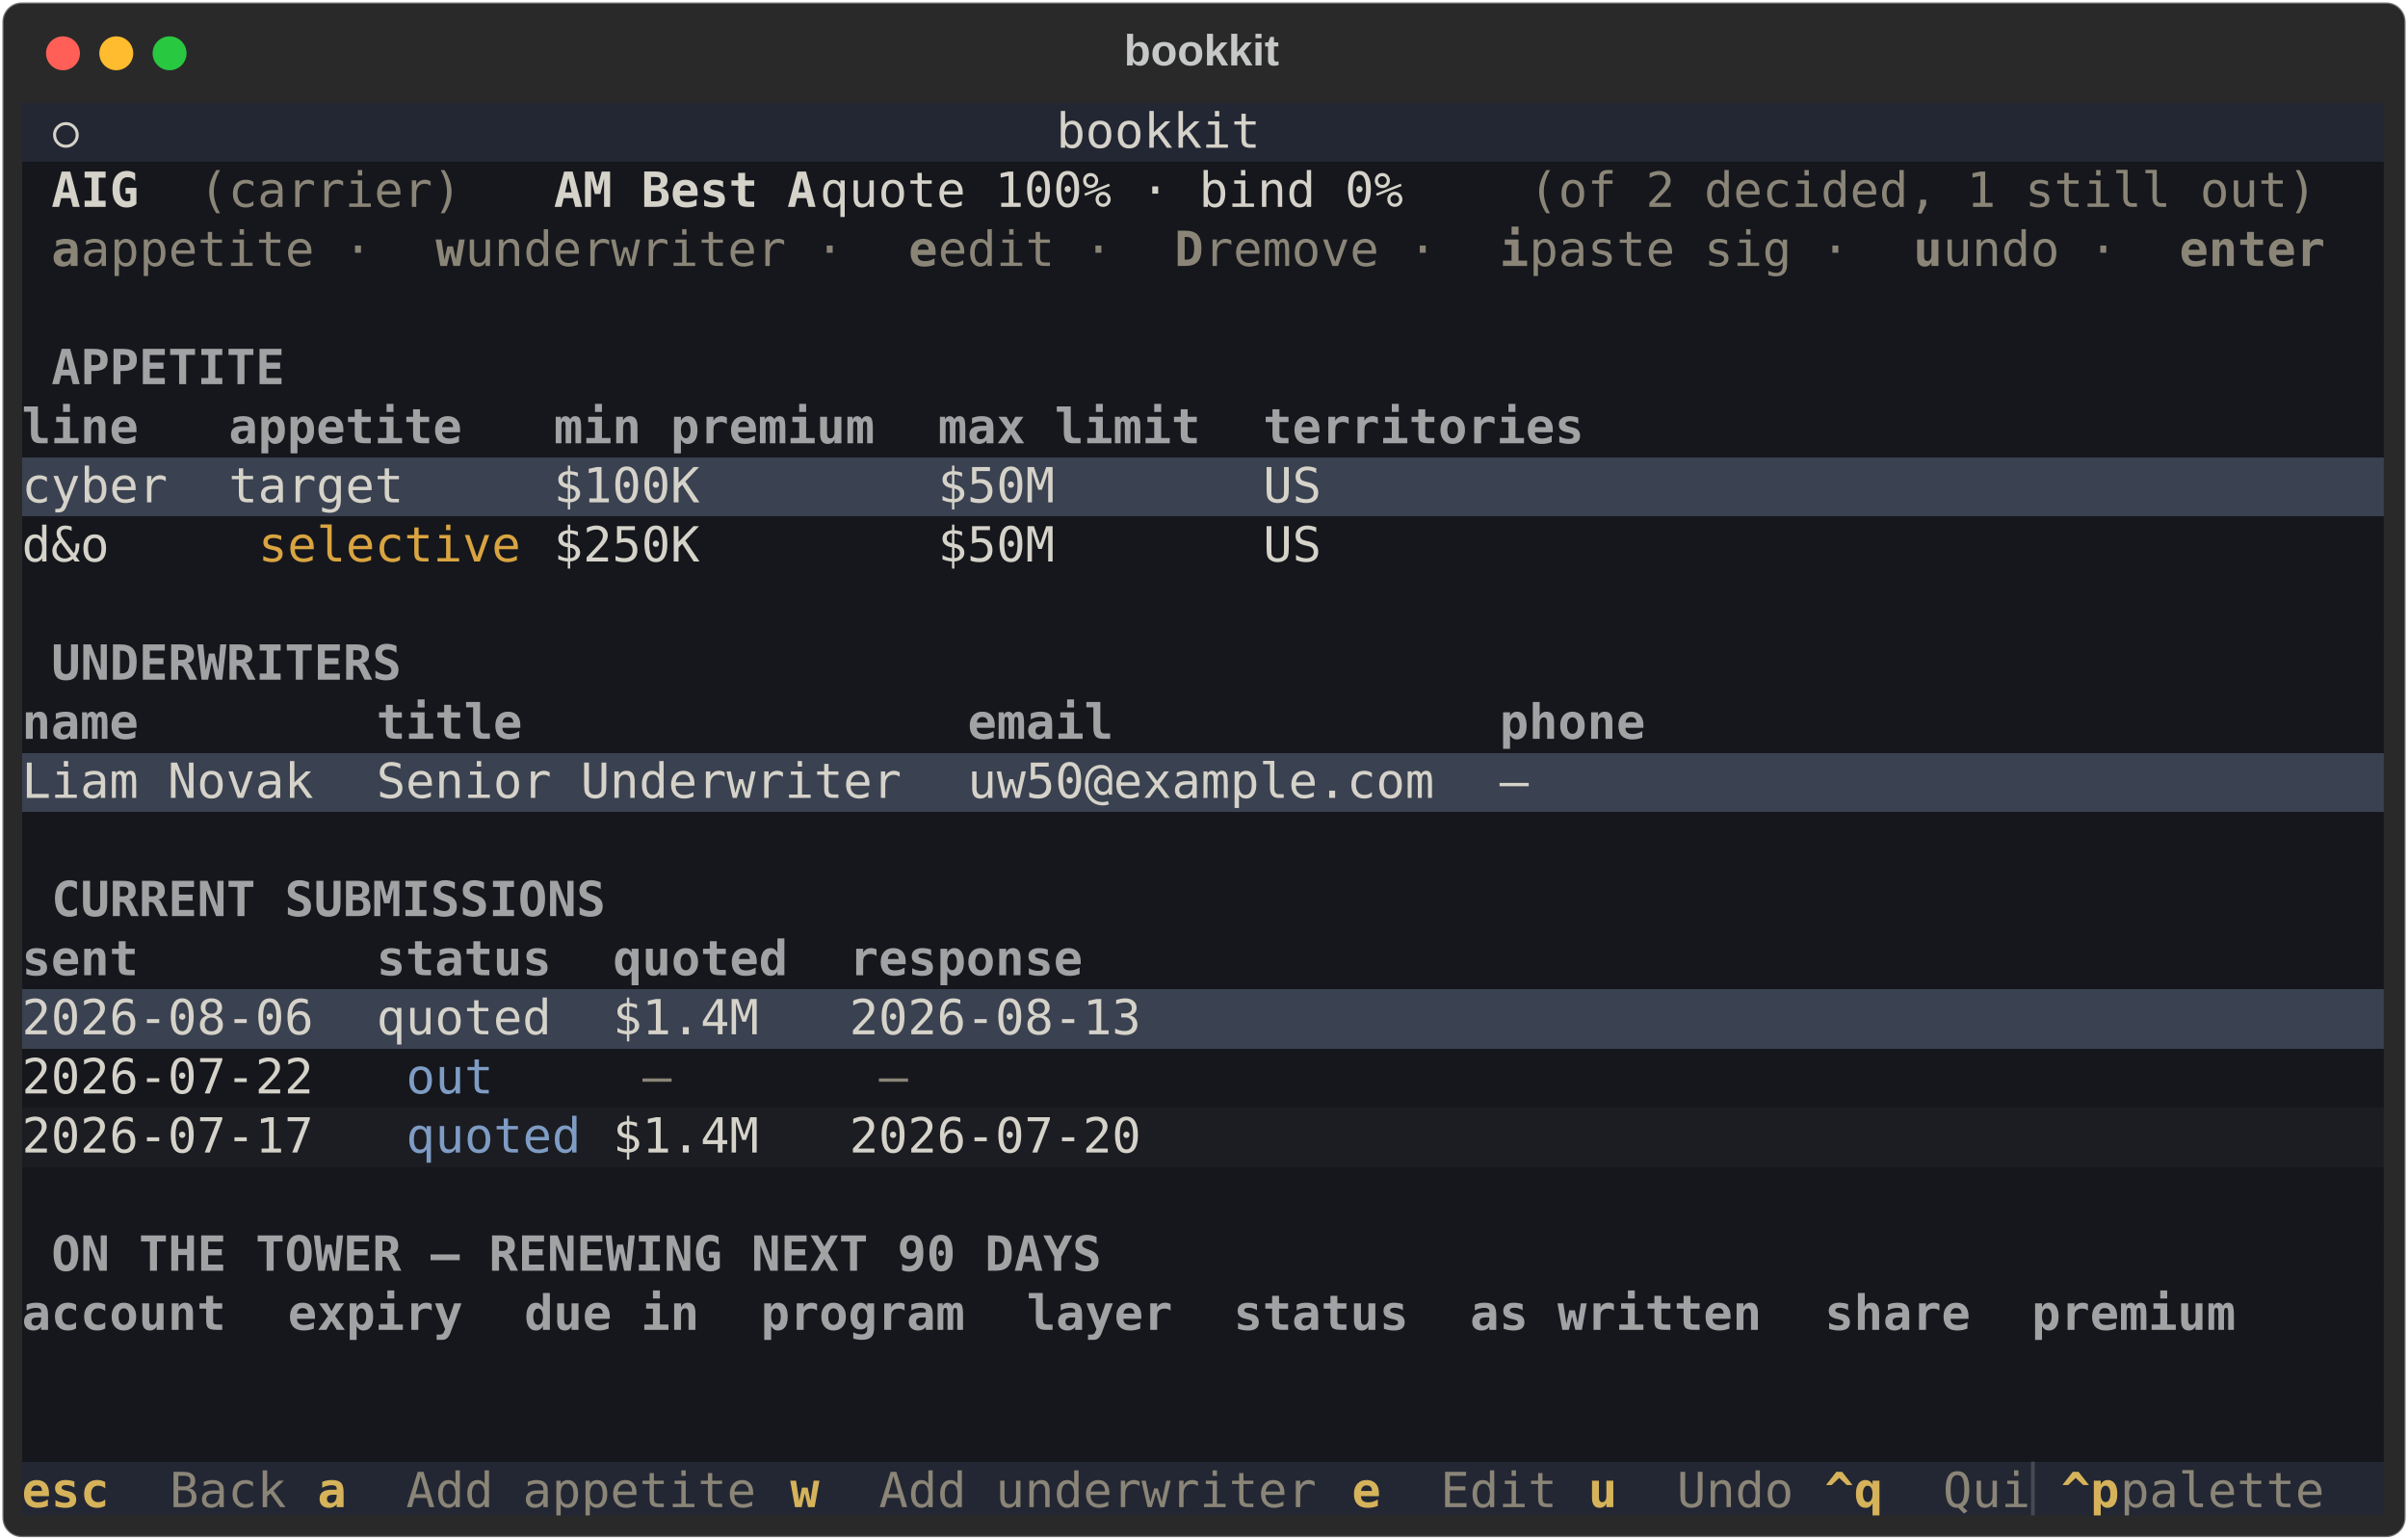
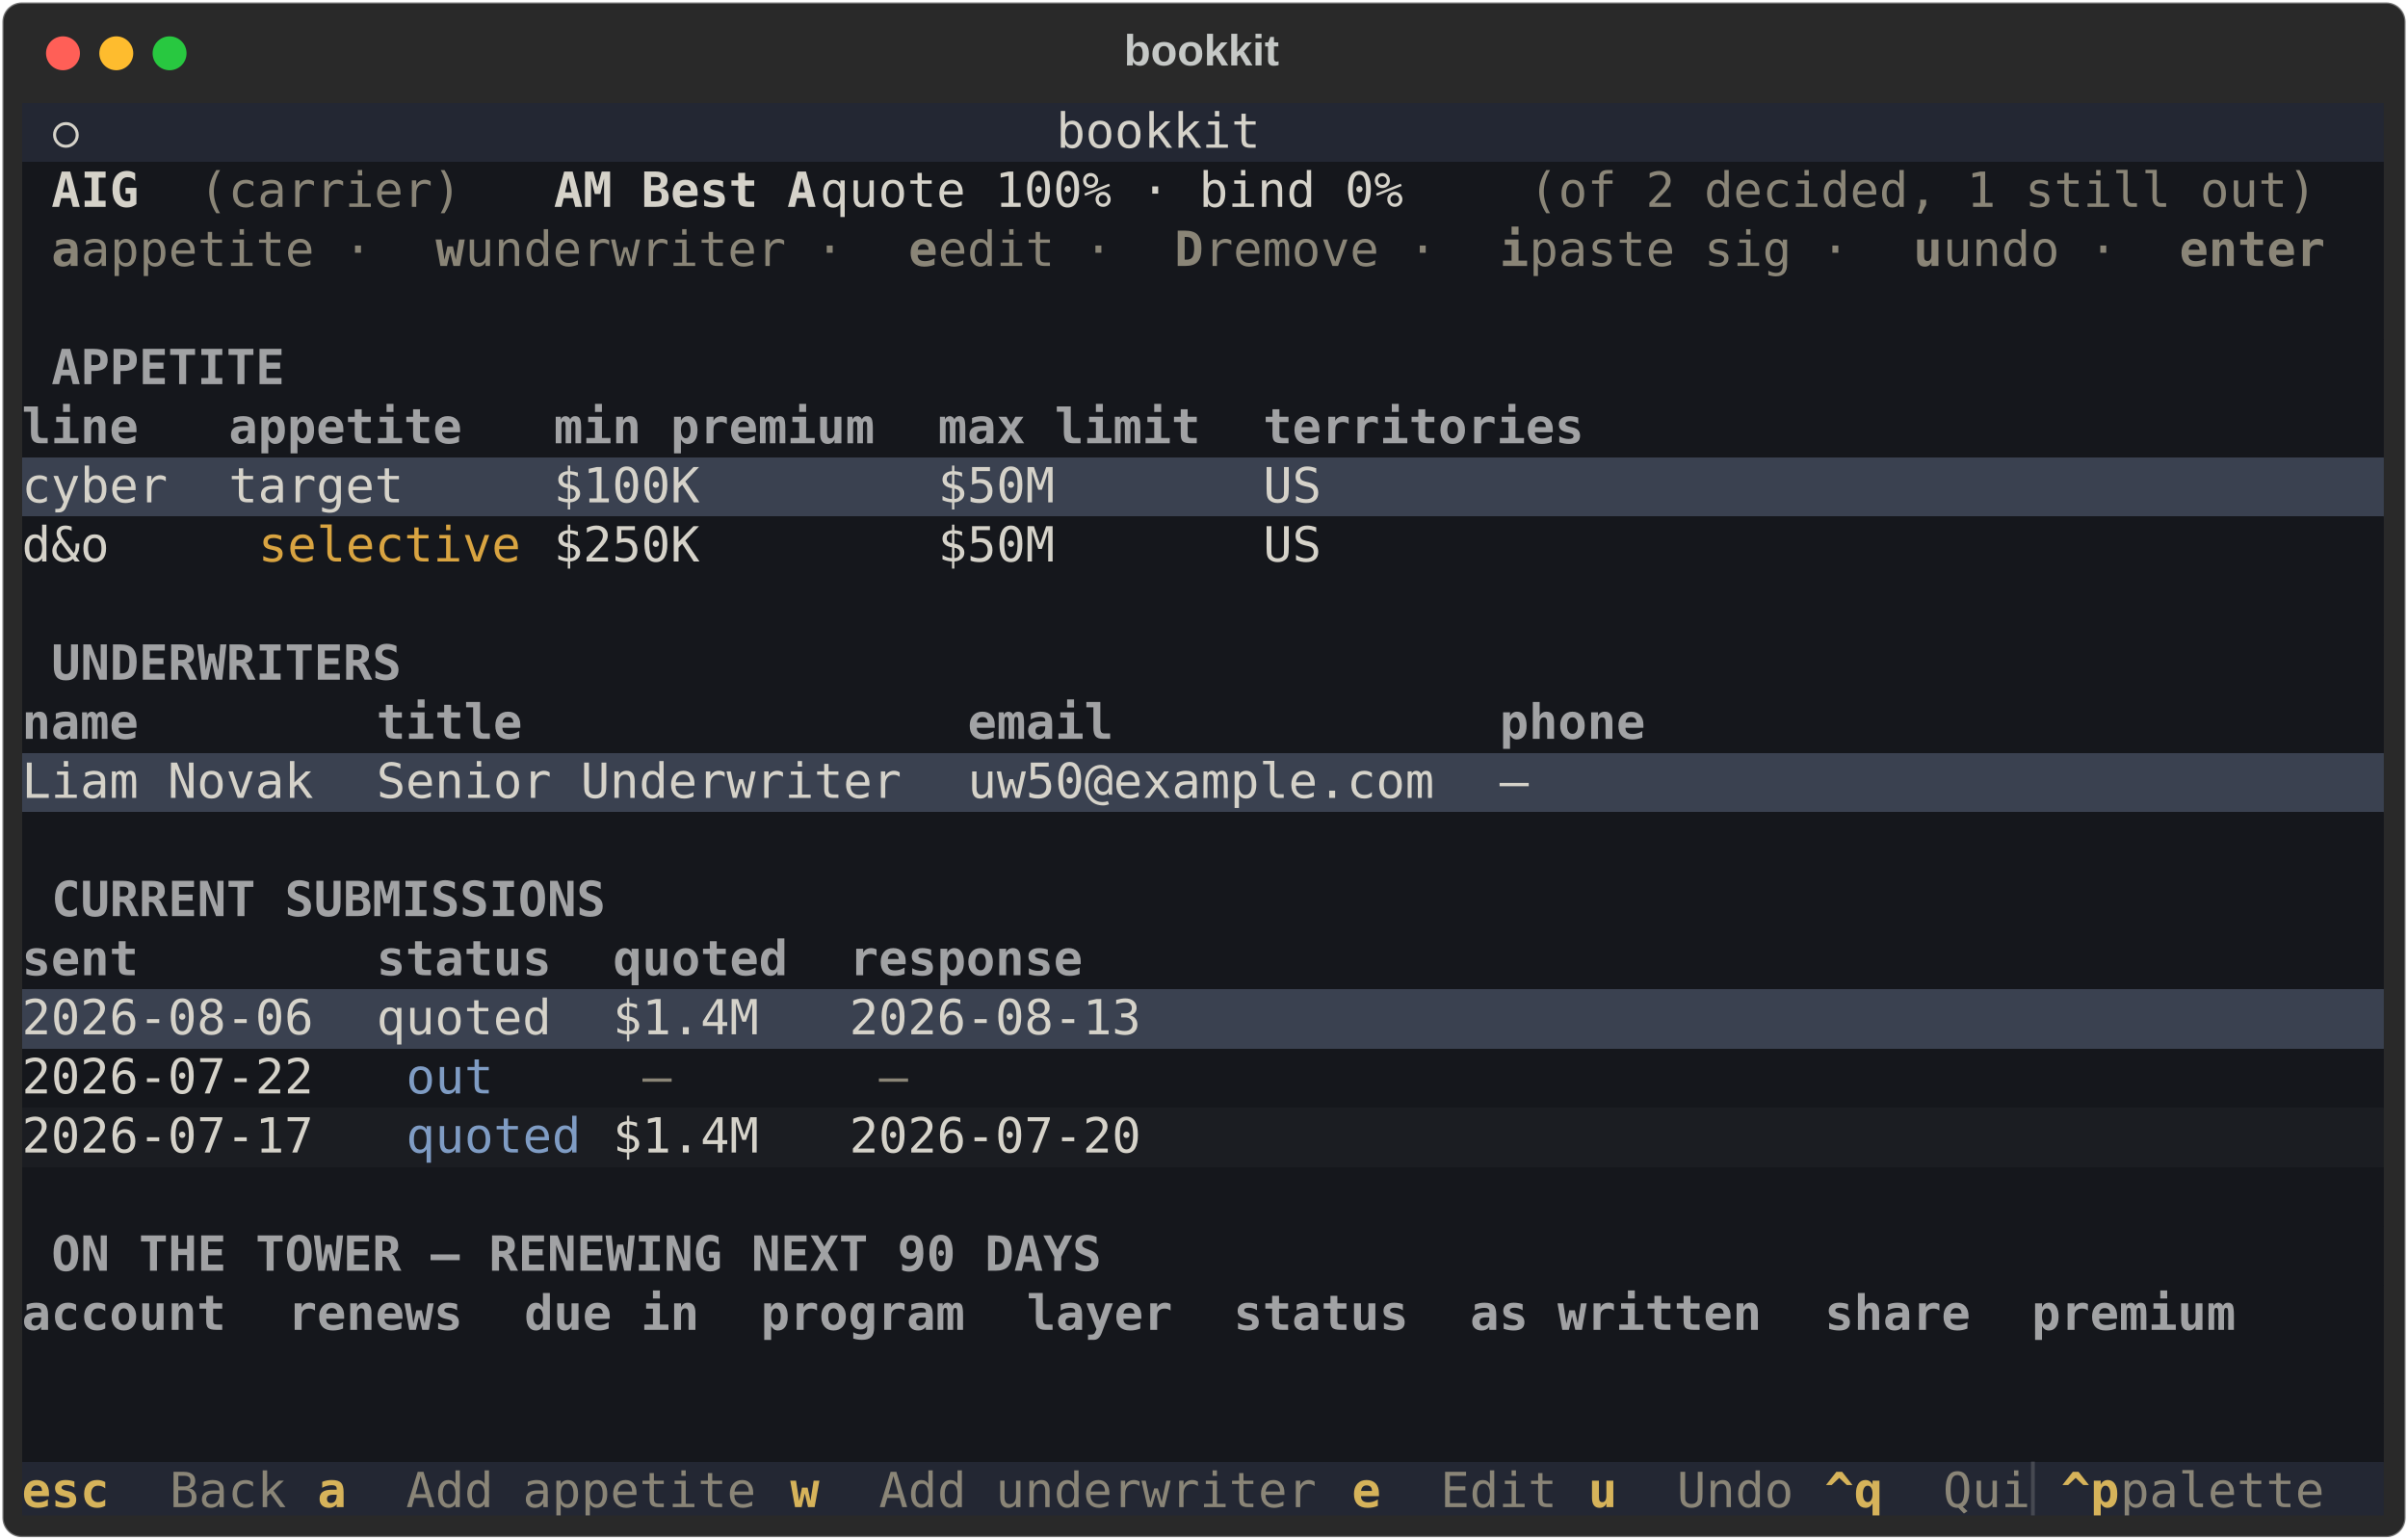
<svg xmlns="http://www.w3.org/2000/svg" class="rich-terminal" viewBox="0 0 994 635.6">
  <style>

    @font-face {
        font-family: "Fira Code";
        src: local("FiraCode-Regular"),
                url("https://cdnjs.cloudflare.com/ajax/libs/firacode/6.2.0/woff2/FiraCode-Regular.woff2") format("woff2"),
                url("https://cdnjs.cloudflare.com/ajax/libs/firacode/6.2.0/woff/FiraCode-Regular.woff") format("woff");
        font-style: normal;
        font-weight: 400;
    }
    @font-face {
        font-family: "Fira Code";
        src: local("FiraCode-Bold"),
                url("https://cdnjs.cloudflare.com/ajax/libs/firacode/6.2.0/woff2/FiraCode-Bold.woff2") format("woff2"),
                url("https://cdnjs.cloudflare.com/ajax/libs/firacode/6.2.0/woff/FiraCode-Bold.woff") format("woff");
        font-style: bold;
        font-weight: 700;
    }

    .terminal-matrix {
        font-family: Fira Code, monospace;
        font-size: 20px;
        line-height: 24.4px;
        font-variant-east-asian: full-width;
    }

    .terminal-title {
        font-size: 18px;
        font-weight: bold;
        font-family: arial;
    }

    .terminal-r1 { fill: #c5c8c6 }
.terminal-r2 { fill: #d5d2c9 }
.terminal-r3 { fill: #d5d2c9;font-weight: bold }
.terminal-r4 { fill: #8a8577 }
.terminal-r5 { fill: #8a8577;font-weight: bold }
.terminal-r6 { fill: #a1a2a4;font-weight: bold }
.terminal-r7 { fill: #d9a441 }
.terminal-r8 { fill: #7f9cc4 }
.terminal-r9 { fill: #d6b35a;font-weight: bold }
.terminal-r10 { fill: #464951 }
    </style>
  <defs>
    <clipPath id="terminal-clip-terminal">
      <rect x="0" y="0" width="975.0" height="584.6" />
    </clipPath>
    <clipPath id="terminal-line-0">
      <rect x="0" y="1.5" width="976" height="24.65" />
    </clipPath>
    <clipPath id="terminal-line-1">
      <rect x="0" y="25.9" width="976" height="24.65" />
    </clipPath>
    <clipPath id="terminal-line-2">
      <rect x="0" y="50.3" width="976" height="24.65" />
    </clipPath>
    <clipPath id="terminal-line-3">
      <rect x="0" y="74.7" width="976" height="24.65" />
    </clipPath>
    <clipPath id="terminal-line-4">
      <rect x="0" y="99.1" width="976" height="24.65" />
    </clipPath>
    <clipPath id="terminal-line-5">
      <rect x="0" y="123.5" width="976" height="24.65" />
    </clipPath>
    <clipPath id="terminal-line-6">
      <rect x="0" y="147.9" width="976" height="24.65" />
    </clipPath>
    <clipPath id="terminal-line-7">
      <rect x="0" y="172.3" width="976" height="24.65" />
    </clipPath>
    <clipPath id="terminal-line-8">
      <rect x="0" y="196.7" width="976" height="24.65" />
    </clipPath>
    <clipPath id="terminal-line-9">
      <rect x="0" y="221.1" width="976" height="24.65" />
    </clipPath>
    <clipPath id="terminal-line-10">
      <rect x="0" y="245.5" width="976" height="24.65" />
    </clipPath>
    <clipPath id="terminal-line-11">
      <rect x="0" y="269.9" width="976" height="24.65" />
    </clipPath>
    <clipPath id="terminal-line-12">
      <rect x="0" y="294.3" width="976" height="24.65" />
    </clipPath>
    <clipPath id="terminal-line-13">
      <rect x="0" y="318.7" width="976" height="24.65" />
    </clipPath>
    <clipPath id="terminal-line-14">
      <rect x="0" y="343.1" width="976" height="24.65" />
    </clipPath>
    <clipPath id="terminal-line-15">
      <rect x="0" y="367.5" width="976" height="24.65" />
    </clipPath>
    <clipPath id="terminal-line-16">
      <rect x="0" y="391.9" width="976" height="24.65" />
    </clipPath>
    <clipPath id="terminal-line-17">
      <rect x="0" y="416.3" width="976" height="24.65" />
    </clipPath>
    <clipPath id="terminal-line-18">
      <rect x="0" y="440.7" width="976" height="24.65" />
    </clipPath>
    <clipPath id="terminal-line-19">
      <rect x="0" y="465.1" width="976" height="24.65" />
    </clipPath>
    <clipPath id="terminal-line-20">
      <rect x="0" y="489.5" width="976" height="24.65" />
    </clipPath>
    <clipPath id="terminal-line-21">
      <rect x="0" y="513.9" width="976" height="24.65" />
    </clipPath>
    <clipPath id="terminal-line-22">
      <rect x="0" y="538.3" width="976" height="24.65" />
    </clipPath>
  </defs>
  <rect fill="#292929" stroke="rgba(255,255,255,0.35)" stroke-width="1" x="1" y="1" width="992" height="633.6" rx="8" />
  <text class="terminal-title" fill="#c5c8c6" text-anchor="middle" x="496" y="27">bookkit</text>
  <g transform="translate(26,22)">
    <circle cx="0" cy="0" r="7" fill="#ff5f57" />
    <circle cx="22" cy="0" r="7" fill="#febc2e" />
    <circle cx="44" cy="0" r="7" fill="#28c840" />
  </g>
  <g transform="translate(9, 41)" clip-path="url(#terminal-clip-terminal)">
    <rect fill="#232733" x="0" y="1.5" width="12.2" height="24.65" shape-rendering="crispEdges" />
    <rect fill="#232733" x="12.2" y="1.5" width="12.2" height="24.65" shape-rendering="crispEdges" />
    <rect fill="#232733" x="24.4" y="1.5" width="61" height="24.65" shape-rendering="crispEdges" />
    <rect fill="#232733" x="85.4" y="1.5" width="12.2" height="24.65" shape-rendering="crispEdges" />
    <rect fill="#232733" x="97.6" y="1.5" width="329.4" height="24.65" shape-rendering="crispEdges" />
    <rect fill="#232733" x="427" y="1.5" width="85.4" height="24.65" shape-rendering="crispEdges" />
    <rect fill="#232733" x="512.4" y="1.5" width="341.6" height="24.65" shape-rendering="crispEdges" />
    <rect fill="#232733" x="854" y="1.5" width="12.2" height="24.65" shape-rendering="crispEdges" />
    <rect fill="#232733" x="866.2" y="1.5" width="0" height="24.65" shape-rendering="crispEdges" />
    <rect fill="#232733" x="866.2" y="1.5" width="109.8" height="24.65" shape-rendering="crispEdges" />
    <rect fill="#15171c" x="0" y="25.9" width="12.2" height="24.65" shape-rendering="crispEdges" />
    <rect fill="#15171c" x="12.2" y="25.9" width="36.6" height="24.65" shape-rendering="crispEdges" />
    <rect fill="#15171c" x="48.8" y="25.9" width="24.4" height="24.65" shape-rendering="crispEdges" />
    <rect fill="#15171c" x="73.2" y="25.9" width="109.8" height="24.65" shape-rendering="crispEdges" />
    <rect fill="#15171c" x="183" y="25.9" width="36.6" height="24.65" shape-rendering="crispEdges" />
    <rect fill="#15171c" x="219.6" y="25.9" width="109.8" height="24.65" shape-rendering="crispEdges" />
    <rect fill="#15171c" x="329.4" y="25.9" width="292.8" height="24.65" shape-rendering="crispEdges" />
    <rect fill="#15171c" x="622.2" y="25.9" width="329.4" height="24.65" shape-rendering="crispEdges" />
    <rect fill="#15171c" x="951.6" y="25.9" width="24.4" height="24.65" shape-rendering="crispEdges" />
    <rect fill="#15171c" x="0" y="50.3" width="12.2" height="24.65" shape-rendering="crispEdges" />
    <rect fill="#15171c" x="12.2" y="50.3" width="12.2" height="24.65" shape-rendering="crispEdges" />
    <rect fill="#15171c" x="24.4" y="50.3" width="146.4" height="24.65" shape-rendering="crispEdges" />
    <rect fill="#15171c" x="170.8" y="50.3" width="12.2" height="24.65" shape-rendering="crispEdges" />
    <rect fill="#15171c" x="183" y="50.3" width="183" height="24.65" shape-rendering="crispEdges" />
    <rect fill="#15171c" x="366" y="50.3" width="12.2" height="24.65" shape-rendering="crispEdges" />
    <rect fill="#15171c" x="378.2" y="50.3" width="97.6" height="24.65" shape-rendering="crispEdges" />
    <rect fill="#15171c" x="475.8" y="50.3" width="12.2" height="24.65" shape-rendering="crispEdges" />
    <rect fill="#15171c" x="488" y="50.3" width="122" height="24.65" shape-rendering="crispEdges" />
    <rect fill="#15171c" x="610" y="50.3" width="12.2" height="24.65" shape-rendering="crispEdges" />
    <rect fill="#15171c" x="622.2" y="50.3" width="158.6" height="24.65" shape-rendering="crispEdges" />
    <rect fill="#15171c" x="780.8" y="50.3" width="12.2" height="24.65" shape-rendering="crispEdges" />
    <rect fill="#15171c" x="793" y="50.3" width="97.6" height="24.65" shape-rendering="crispEdges" />
    <rect fill="#15171c" x="890.6" y="50.3" width="61" height="24.65" shape-rendering="crispEdges" />
    <rect fill="#15171c" x="951.6" y="50.3" width="24.4" height="24.65" shape-rendering="crispEdges" />
    <rect fill="#15171c" x="0" y="74.7" width="976" height="24.65" shape-rendering="crispEdges" />
    <rect fill="#15171c" x="0" y="99.1" width="12.2" height="24.65" shape-rendering="crispEdges" />
    <rect fill="#15171c" x="12.2" y="99.1" width="97.6" height="24.65" shape-rendering="crispEdges" />
    <rect fill="#15171c" x="109.8" y="99.1" width="866.2" height="24.65" shape-rendering="crispEdges" />
    <rect fill="#15171c" x="0" y="123.5" width="85.4" height="24.65" shape-rendering="crispEdges" />
    <rect fill="#15171c" x="85.4" y="123.5" width="134.2" height="24.65" shape-rendering="crispEdges" />
    <rect fill="#15171c" x="219.6" y="123.5" width="158.6" height="24.65" shape-rendering="crispEdges" />
    <rect fill="#15171c" x="378.2" y="123.5" width="134.2" height="24.65" shape-rendering="crispEdges" />
    <rect fill="#15171c" x="512.4" y="123.5" width="158.6" height="24.65" shape-rendering="crispEdges" />
    <rect fill="#15171c" x="671" y="123.5" width="305" height="24.65" shape-rendering="crispEdges" />
    <rect fill="#3a4150" x="0" y="147.9" width="85.4" height="24.65" shape-rendering="crispEdges" />
    <rect fill="#3a4150" x="85.4" y="147.9" width="134.2" height="24.65" shape-rendering="crispEdges" />
    <rect fill="#3a4150" x="219.6" y="147.9" width="158.6" height="24.65" shape-rendering="crispEdges" />
    <rect fill="#3a4150" x="378.2" y="147.9" width="134.2" height="24.65" shape-rendering="crispEdges" />
    <rect fill="#3a4150" x="512.4" y="147.9" width="158.6" height="24.65" shape-rendering="crispEdges" />
    <rect fill="#3a4150" x="671" y="147.9" width="305" height="24.65" shape-rendering="crispEdges" />
    <rect fill="#15171c" x="0" y="172.3" width="85.4" height="24.65" shape-rendering="crispEdges" />
    <rect fill="#15171c" x="85.4" y="172.3" width="12.2" height="24.65" shape-rendering="crispEdges" />
    <rect fill="#15171c" x="97.6" y="172.3" width="109.8" height="24.65" shape-rendering="crispEdges" />
    <rect fill="#15171c" x="207.4" y="172.3" width="12.2" height="24.65" shape-rendering="crispEdges" />
    <rect fill="#15171c" x="219.6" y="172.3" width="158.6" height="24.65" shape-rendering="crispEdges" />
    <rect fill="#15171c" x="378.2" y="172.3" width="134.2" height="24.65" shape-rendering="crispEdges" />
    <rect fill="#15171c" x="512.4" y="172.3" width="158.6" height="24.65" shape-rendering="crispEdges" />
    <rect fill="#15171c" x="671" y="172.3" width="305" height="24.65" shape-rendering="crispEdges" />
    <rect fill="#15171c" x="0" y="196.7" width="976" height="24.65" shape-rendering="crispEdges" />
    <rect fill="#15171c" x="0" y="221.1" width="12.2" height="24.65" shape-rendering="crispEdges" />
    <rect fill="#15171c" x="12.2" y="221.1" width="146.4" height="24.65" shape-rendering="crispEdges" />
    <rect fill="#15171c" x="158.6" y="221.1" width="817.4" height="24.65" shape-rendering="crispEdges" />
    <rect fill="#15171c" x="0" y="245.5" width="146.4" height="24.65" shape-rendering="crispEdges" />
    <rect fill="#15171c" x="146.4" y="245.5" width="244" height="24.65" shape-rendering="crispEdges" />
    <rect fill="#15171c" x="390.4" y="245.5" width="219.6" height="24.65" shape-rendering="crispEdges" />
    <rect fill="#15171c" x="610" y="245.5" width="85.4" height="24.65" shape-rendering="crispEdges" />
    <rect fill="#15171c" x="695.4" y="245.5" width="280.6" height="24.65" shape-rendering="crispEdges" />
    <rect fill="#3a4150" x="0" y="269.9" width="146.4" height="24.65" shape-rendering="crispEdges" />
    <rect fill="#3a4150" x="146.4" y="269.9" width="244" height="24.65" shape-rendering="crispEdges" />
    <rect fill="#3a4150" x="390.4" y="269.9" width="219.6" height="24.65" shape-rendering="crispEdges" />
    <rect fill="#3a4150" x="610" y="269.9" width="85.4" height="24.65" shape-rendering="crispEdges" />
    <rect fill="#3a4150" x="695.4" y="269.9" width="280.6" height="24.65" shape-rendering="crispEdges" />
    <rect fill="#15171c" x="0" y="294.3" width="976" height="24.65" shape-rendering="crispEdges" />
    <rect fill="#15171c" x="0" y="318.7" width="12.2" height="24.65" shape-rendering="crispEdges" />
    <rect fill="#15171c" x="12.2" y="318.7" width="231.8" height="24.65" shape-rendering="crispEdges" />
    <rect fill="#15171c" x="244" y="318.7" width="732" height="24.65" shape-rendering="crispEdges" />
    <rect fill="#15171c" x="0" y="343.1" width="146.4" height="24.65" shape-rendering="crispEdges" />
    <rect fill="#15171c" x="146.4" y="343.1" width="97.6" height="24.65" shape-rendering="crispEdges" />
    <rect fill="#15171c" x="244" y="343.1" width="97.6" height="24.65" shape-rendering="crispEdges" />
    <rect fill="#15171c" x="341.6" y="343.1" width="146.4" height="24.65" shape-rendering="crispEdges" />
    <rect fill="#15171c" x="488" y="343.1" width="488" height="24.65" shape-rendering="crispEdges" />
    <rect fill="#3a4150" x="0" y="367.5" width="146.4" height="24.65" shape-rendering="crispEdges" />
    <rect fill="#3a4150" x="146.4" y="367.5" width="97.6" height="24.65" shape-rendering="crispEdges" />
    <rect fill="#3a4150" x="244" y="367.5" width="97.6" height="24.65" shape-rendering="crispEdges" />
    <rect fill="#3a4150" x="341.6" y="367.5" width="146.4" height="24.65" shape-rendering="crispEdges" />
    <rect fill="#3a4150" x="488" y="367.5" width="488" height="24.65" shape-rendering="crispEdges" />
    <rect fill="#15171c" x="0" y="391.9" width="146.4" height="24.65" shape-rendering="crispEdges" />
    <rect fill="#15171c" x="146.4" y="391.9" width="12.2" height="24.65" shape-rendering="crispEdges" />
    <rect fill="#15171c" x="158.6" y="391.9" width="36.6" height="24.65" shape-rendering="crispEdges" />
    <rect fill="#15171c" x="195.2" y="391.9" width="48.8" height="24.65" shape-rendering="crispEdges" />
    <rect fill="#15171c" x="244" y="391.9" width="12.2" height="24.65" shape-rendering="crispEdges" />
    <rect fill="#15171c" x="256.2" y="391.9" width="73.2" height="24.65" shape-rendering="crispEdges" />
    <rect fill="#15171c" x="329.4" y="391.9" width="12.2" height="24.65" shape-rendering="crispEdges" />
    <rect fill="#15171c" x="341.6" y="391.9" width="12.2" height="24.65" shape-rendering="crispEdges" />
    <rect fill="#15171c" x="353.8" y="391.9" width="12.2" height="24.65" shape-rendering="crispEdges" />
    <rect fill="#15171c" x="366" y="391.9" width="122" height="24.65" shape-rendering="crispEdges" />
    <rect fill="#15171c" x="488" y="391.9" width="488" height="24.65" shape-rendering="crispEdges" />
    <rect fill="#1b1d22" x="0" y="416.3" width="146.4" height="24.65" shape-rendering="crispEdges" />
    <rect fill="#1b1d22" x="146.4" y="416.3" width="12.2" height="24.65" shape-rendering="crispEdges" />
    <rect fill="#1b1d22" x="158.6" y="416.3" width="73.2" height="24.65" shape-rendering="crispEdges" />
    <rect fill="#1b1d22" x="231.8" y="416.3" width="12.2" height="24.65" shape-rendering="crispEdges" />
    <rect fill="#1b1d22" x="244" y="416.3" width="97.6" height="24.65" shape-rendering="crispEdges" />
    <rect fill="#1b1d22" x="341.6" y="416.3" width="146.4" height="24.65" shape-rendering="crispEdges" />
    <rect fill="#1b1d22" x="488" y="416.3" width="488" height="24.65" shape-rendering="crispEdges" />
    <rect fill="#15171c" x="0" y="440.7" width="976" height="24.65" shape-rendering="crispEdges" />
    <rect fill="#15171c" x="0" y="465.1" width="12.2" height="24.65" shape-rendering="crispEdges" />
    <rect fill="#15171c" x="12.2" y="465.1" width="439.2" height="24.65" shape-rendering="crispEdges" />
    <rect fill="#15171c" x="451.4" y="465.1" width="524.6" height="24.65" shape-rendering="crispEdges" />
    <rect fill="#15171c" x="0" y="489.5" width="109.8" height="24.65" shape-rendering="crispEdges" />
    <rect fill="#15171c" x="109.8" y="489.5" width="97.6" height="24.65" shape-rendering="crispEdges" />
    <rect fill="#15171c" x="207.4" y="489.5" width="97.6" height="24.65" shape-rendering="crispEdges" />
    <rect fill="#15171c" x="305" y="489.5" width="109.8" height="24.65" shape-rendering="crispEdges" />
    <rect fill="#15171c" x="414.8" y="489.5" width="85.4" height="24.65" shape-rendering="crispEdges" />
    <rect fill="#15171c" x="500.2" y="489.5" width="97.6" height="24.65" shape-rendering="crispEdges" />
    <rect fill="#15171c" x="597.8" y="489.5" width="146.4" height="24.65" shape-rendering="crispEdges" />
    <rect fill="#15171c" x="744.2" y="489.5" width="85.4" height="24.65" shape-rendering="crispEdges" />
    <rect fill="#15171c" x="829.6" y="489.5" width="109.8" height="24.65" shape-rendering="crispEdges" />
    <rect fill="#15171c" x="939.4" y="489.5" width="36.6" height="24.65" shape-rendering="crispEdges" />
    <rect fill="#15171c" x="0" y="513.9" width="976" height="24.65" shape-rendering="crispEdges" />
    <rect fill="#15171c" x="0" y="538.3" width="976" height="24.65" shape-rendering="crispEdges" />
    <rect fill="#232733" x="0" y="562.7" width="61" height="24.65" shape-rendering="crispEdges" />
    <rect fill="#232733" x="61" y="562.7" width="61" height="24.65" shape-rendering="crispEdges" />
    <rect fill="#232733" x="122" y="562.7" width="36.6" height="24.65" shape-rendering="crispEdges" />
    <rect fill="#232733" x="158.6" y="562.7" width="158.6" height="24.65" shape-rendering="crispEdges" />
    <rect fill="#232733" x="317.2" y="562.7" width="36.6" height="24.65" shape-rendering="crispEdges" />
    <rect fill="#232733" x="353.8" y="562.7" width="195.2" height="24.65" shape-rendering="crispEdges" />
    <rect fill="#232733" x="549" y="562.7" width="36.6" height="24.65" shape-rendering="crispEdges" />
    <rect fill="#232733" x="585.6" y="562.7" width="61" height="24.65" shape-rendering="crispEdges" />
    <rect fill="#232733" x="646.6" y="562.7" width="36.6" height="24.65" shape-rendering="crispEdges" />
    <rect fill="#232733" x="683.2" y="562.7" width="61" height="24.65" shape-rendering="crispEdges" />
    <rect fill="#232733" x="744.2" y="562.7" width="48.8" height="24.65" shape-rendering="crispEdges" />
    <rect fill="#232733" x="793" y="562.7" width="36.6" height="24.65" shape-rendering="crispEdges" />
    <rect fill="#232733" x="829.6" y="562.7" width="12.2" height="24.65" shape-rendering="crispEdges" />
    <rect fill="#232733" x="841.8" y="562.7" width="24.4" height="24.65" shape-rendering="crispEdges" />
    <rect fill="#232733" x="866.2" y="562.7" width="97.6" height="24.65" shape-rendering="crispEdges" />
    <rect fill="#232733" x="963.8" y="562.7" width="12.2" height="24.65" shape-rendering="crispEdges" />
    <g class="terminal-matrix">
      <text class="terminal-r2" x="12.2" y="20" textLength="12.2" clip-path="url(#terminal-line-0)">⭘</text>
      <text class="terminal-r2" x="427" y="20" textLength="85.4" clip-path="url(#terminal-line-0)">bookkit</text>
      <text class="terminal-r1" x="976" y="20" textLength="12.2" clip-path="url(#terminal-line-0)">
</text>
      <text class="terminal-r3" x="12.2" y="44.4" textLength="36.6" clip-path="url(#terminal-line-1)">AIG</text>
      <text class="terminal-r4" x="73.2" y="44.4" textLength="109.8" clip-path="url(#terminal-line-1)">(carrier)</text>
      <text class="terminal-r3" x="219.6" y="44.4" textLength="109.8" clip-path="url(#terminal-line-1)">AM Best A</text>
      <text class="terminal-r2" x="329.4" y="44.4" textLength="292.8" clip-path="url(#terminal-line-1)">   quote 100% · bind 0% </text>
      <text class="terminal-r4" x="622.2" y="44.4" textLength="329.4" clip-path="url(#terminal-line-1)">(of 2 decided, 1 still out)</text>
      <text class="terminal-r1" x="976" y="44.4" textLength="12.2" clip-path="url(#terminal-line-1)">
</text>
      <text class="terminal-r5" x="12.2" y="68.8" textLength="12.2" clip-path="url(#terminal-line-2)">a</text>
      <text class="terminal-r4" x="24.4" y="68.8" textLength="146.4" clip-path="url(#terminal-line-2)"> appetite · </text>
      <text class="terminal-r5" x="170.8" y="68.8" textLength="12.2" clip-path="url(#terminal-line-2)">w</text>
      <text class="terminal-r4" x="183" y="68.8" textLength="183" clip-path="url(#terminal-line-2)"> underwriter · </text>
      <text class="terminal-r5" x="366" y="68.8" textLength="12.2" clip-path="url(#terminal-line-2)">e</text>
      <text class="terminal-r4" x="378.2" y="68.8" textLength="97.6" clip-path="url(#terminal-line-2)"> edit · </text>
      <text class="terminal-r5" x="475.8" y="68.8" textLength="12.2" clip-path="url(#terminal-line-2)">D</text>
      <text class="terminal-r4" x="488" y="68.8" textLength="122" clip-path="url(#terminal-line-2)"> remove · </text>
      <text class="terminal-r5" x="610" y="68.8" textLength="12.2" clip-path="url(#terminal-line-2)">i</text>
      <text class="terminal-r4" x="622.2" y="68.8" textLength="158.6" clip-path="url(#terminal-line-2)"> paste sig · </text>
      <text class="terminal-r5" x="780.8" y="68.8" textLength="12.2" clip-path="url(#terminal-line-2)">u</text>
      <text class="terminal-r4" x="793" y="68.8" textLength="97.6" clip-path="url(#terminal-line-2)"> undo · </text>
      <text class="terminal-r5" x="890.6" y="68.8" textLength="61" clip-path="url(#terminal-line-2)">enter</text>
      <text class="terminal-r1" x="976" y="68.8" textLength="12.2" clip-path="url(#terminal-line-2)">
</text>
      <text class="terminal-r1" x="976" y="93.2" textLength="12.2" clip-path="url(#terminal-line-3)">
</text>
      <text class="terminal-r6" x="12.2" y="117.6" textLength="97.6" clip-path="url(#terminal-line-4)">APPETITE</text>
      <text class="terminal-r1" x="976" y="117.6" textLength="12.2" clip-path="url(#terminal-line-4)">
</text>
      <text class="terminal-r6" x="0" y="142" textLength="85.4" clip-path="url(#terminal-line-5)"> line  </text>
      <text class="terminal-r6" x="85.4" y="142" textLength="134.2" clip-path="url(#terminal-line-5)"> appetite  </text>
      <text class="terminal-r6" x="219.6" y="142" textLength="158.6" clip-path="url(#terminal-line-5)"> min premium </text>
      <text class="terminal-r6" x="378.2" y="142" textLength="134.2" clip-path="url(#terminal-line-5)"> max limit </text>
      <text class="terminal-r6" x="512.4" y="142" textLength="158.6" clip-path="url(#terminal-line-5)"> territories </text>
      <text class="terminal-r1" x="976" y="142" textLength="12.2" clip-path="url(#terminal-line-5)">
</text>
      <text class="terminal-r2" x="0" y="166.4" textLength="85.4" clip-path="url(#terminal-line-6)"> cyber </text>
      <text class="terminal-r2" x="85.4" y="166.4" textLength="134.2" clip-path="url(#terminal-line-6)"> target    </text>
      <text class="terminal-r2" x="219.6" y="166.4" textLength="158.6" clip-path="url(#terminal-line-6)">       $100K </text>
      <text class="terminal-r2" x="378.2" y="166.4" textLength="134.2" clip-path="url(#terminal-line-6)">      $50M </text>
      <text class="terminal-r2" x="512.4" y="166.4" textLength="158.6" clip-path="url(#terminal-line-6)"> US          </text>
      <text class="terminal-r1" x="976" y="166.4" textLength="12.2" clip-path="url(#terminal-line-6)">
</text>
      <text class="terminal-r2" x="0" y="190.8" textLength="85.4" clip-path="url(#terminal-line-7)"> d&amp;o   </text>
      <text class="terminal-r7" x="97.6" y="190.8" textLength="109.8" clip-path="url(#terminal-line-7)">selective</text>
      <text class="terminal-r2" x="219.6" y="190.8" textLength="158.6" clip-path="url(#terminal-line-7)">       $250K </text>
      <text class="terminal-r2" x="378.2" y="190.8" textLength="134.2" clip-path="url(#terminal-line-7)">      $50M </text>
      <text class="terminal-r2" x="512.4" y="190.8" textLength="158.6" clip-path="url(#terminal-line-7)"> US          </text>
      <text class="terminal-r1" x="976" y="190.8" textLength="12.2" clip-path="url(#terminal-line-7)">
</text>
      <text class="terminal-r1" x="976" y="215.2" textLength="12.2" clip-path="url(#terminal-line-8)">
</text>
      <text class="terminal-r6" x="12.2" y="239.6" textLength="146.4" clip-path="url(#terminal-line-9)">UNDERWRITERS</text>
      <text class="terminal-r1" x="976" y="239.6" textLength="12.2" clip-path="url(#terminal-line-9)">
</text>
      <text class="terminal-r6" x="0" y="264" textLength="146.4" clip-path="url(#terminal-line-10)"> name       </text>
      <text class="terminal-r6" x="146.4" y="264" textLength="244" clip-path="url(#terminal-line-10)"> title              </text>
      <text class="terminal-r6" x="390.4" y="264" textLength="219.6" clip-path="url(#terminal-line-10)"> email            </text>
      <text class="terminal-r6" x="610" y="264" textLength="85.4" clip-path="url(#terminal-line-10)"> phone </text>
      <text class="terminal-r1" x="976" y="264" textLength="12.2" clip-path="url(#terminal-line-10)">
</text>
      <text class="terminal-r2" x="0" y="288.4" textLength="146.4" clip-path="url(#terminal-line-11)"> Liam Novak </text>
      <text class="terminal-r2" x="146.4" y="288.4" textLength="244" clip-path="url(#terminal-line-11)"> Senior Underwriter </text>
      <text class="terminal-r2" x="390.4" y="288.4" textLength="219.6" clip-path="url(#terminal-line-11)"> uw50@example.com </text>
      <text class="terminal-r2" x="610" y="288.4" textLength="85.4" clip-path="url(#terminal-line-11)"> —     </text>
      <text class="terminal-r1" x="976" y="288.4" textLength="12.2" clip-path="url(#terminal-line-11)">
</text>
      <text class="terminal-r1" x="976" y="312.8" textLength="12.2" clip-path="url(#terminal-line-12)">
</text>
      <text class="terminal-r6" x="12.2" y="337.2" textLength="231.8" clip-path="url(#terminal-line-13)">CURRENT SUBMISSIONS</text>
      <text class="terminal-r1" x="976" y="337.2" textLength="12.2" clip-path="url(#terminal-line-13)">
</text>
      <text class="terminal-r6" x="0" y="361.6" textLength="146.4" clip-path="url(#terminal-line-14)"> sent       </text>
      <text class="terminal-r6" x="146.4" y="361.6" textLength="97.6" clip-path="url(#terminal-line-14)"> status </text>
      <text class="terminal-r6" x="244" y="361.6" textLength="97.6" clip-path="url(#terminal-line-14)"> quoted </text>
      <text class="terminal-r6" x="341.6" y="361.6" textLength="146.4" clip-path="url(#terminal-line-14)"> response   </text>
      <text class="terminal-r1" x="976" y="361.6" textLength="12.2" clip-path="url(#terminal-line-14)">
</text>
      <text class="terminal-r2" x="0" y="386" textLength="146.4" clip-path="url(#terminal-line-15)"> 2026-08-06 </text>
      <text class="terminal-r2" x="146.4" y="386" textLength="97.6" clip-path="url(#terminal-line-15)"> quoted </text>
      <text class="terminal-r2" x="244" y="386" textLength="97.6" clip-path="url(#terminal-line-15)">  $1.4M </text>
      <text class="terminal-r2" x="341.6" y="386" textLength="146.4" clip-path="url(#terminal-line-15)"> 2026-08-13 </text>
      <text class="terminal-r1" x="976" y="386" textLength="12.2" clip-path="url(#terminal-line-15)">
</text>
      <text class="terminal-r2" x="0" y="410.4" textLength="146.4" clip-path="url(#terminal-line-16)"> 2026-07-22 </text>
      <text class="terminal-r8" x="158.6" y="410.4" textLength="36.6" clip-path="url(#terminal-line-16)">out</text>
      <text class="terminal-r4" x="256.2" y="410.4" textLength="73.2" clip-path="url(#terminal-line-16)">     —</text>
      <text class="terminal-r4" x="353.8" y="410.4" textLength="12.2" clip-path="url(#terminal-line-16)">—</text>
      <text class="terminal-r1" x="976" y="410.4" textLength="12.2" clip-path="url(#terminal-line-16)">
</text>
      <text class="terminal-r2" x="0" y="434.8" textLength="146.4" clip-path="url(#terminal-line-17)"> 2026-07-17 </text>
      <text class="terminal-r8" x="158.6" y="434.8" textLength="73.2" clip-path="url(#terminal-line-17)">quoted</text>
      <text class="terminal-r2" x="244" y="434.8" textLength="97.6" clip-path="url(#terminal-line-17)">  $1.4M </text>
      <text class="terminal-r2" x="341.6" y="434.8" textLength="146.4" clip-path="url(#terminal-line-17)"> 2026-07-20 </text>
      <text class="terminal-r1" x="976" y="434.8" textLength="12.2" clip-path="url(#terminal-line-17)">
</text>
      <text class="terminal-r1" x="976" y="459.2" textLength="12.2" clip-path="url(#terminal-line-18)">
</text>
      <text class="terminal-r6" x="12.2" y="483.6" textLength="439.2" clip-path="url(#terminal-line-19)">ON THE TOWER — RENEWING NEXT 90 DAYS</text>
      <text class="terminal-r1" x="976" y="483.6" textLength="12.2" clip-path="url(#terminal-line-19)">
</text>
      <text class="terminal-r6" x="0" y="508" textLength="109.8" clip-path="url(#terminal-line-20)"> account </text>
-       <text class="terminal-r6" x="109.8" y="508" textLength="97.6" clip-path="url(#terminal-line-20)"> expiry </text>
+       <text class="terminal-r6" x="109.8" y="508" textLength="97.6" clip-path="url(#terminal-line-20)"> renews </text>
      <text class="terminal-r6" x="207.4" y="508" textLength="97.6" clip-path="url(#terminal-line-20)"> due in </text>
      <text class="terminal-r6" x="305" y="508" textLength="109.8" clip-path="url(#terminal-line-20)"> program </text>
      <text class="terminal-r6" x="414.8" y="508" textLength="85.4" clip-path="url(#terminal-line-20)"> layer </text>
      <text class="terminal-r6" x="500.2" y="508" textLength="97.6" clip-path="url(#terminal-line-20)"> status </text>
      <text class="terminal-r6" x="597.8" y="508" textLength="146.4" clip-path="url(#terminal-line-20)"> as written </text>
      <text class="terminal-r6" x="744.2" y="508" textLength="85.4" clip-path="url(#terminal-line-20)"> share </text>
      <text class="terminal-r6" x="829.6" y="508" textLength="109.8" clip-path="url(#terminal-line-20)"> premium </text>
      <text class="terminal-r1" x="976" y="508" textLength="12.2" clip-path="url(#terminal-line-20)">
</text>
      <text class="terminal-r1" x="976" y="532.4" textLength="12.2" clip-path="url(#terminal-line-21)">
</text>
      <text class="terminal-r1" x="976" y="556.8" textLength="12.2" clip-path="url(#terminal-line-22)">
</text>
      <text class="terminal-r9" x="0" y="581.2" textLength="61" clip-path="url(#terminal-line-23)"> esc </text>
      <text class="terminal-r4" x="61" y="581.2" textLength="61" clip-path="url(#terminal-line-23)">Back </text>
      <text class="terminal-r9" x="122" y="581.2" textLength="36.6" clip-path="url(#terminal-line-23)"> a </text>
      <text class="terminal-r4" x="158.6" y="581.2" textLength="158.6" clip-path="url(#terminal-line-23)">Add appetite </text>
      <text class="terminal-r9" x="317.2" y="581.2" textLength="36.6" clip-path="url(#terminal-line-23)"> w </text>
      <text class="terminal-r4" x="353.8" y="581.2" textLength="195.2" clip-path="url(#terminal-line-23)">Add underwriter </text>
      <text class="terminal-r9" x="549" y="581.2" textLength="36.6" clip-path="url(#terminal-line-23)"> e </text>
      <text class="terminal-r4" x="585.6" y="581.2" textLength="61" clip-path="url(#terminal-line-23)">Edit </text>
      <text class="terminal-r9" x="646.6" y="581.2" textLength="36.6" clip-path="url(#terminal-line-23)"> u </text>
      <text class="terminal-r4" x="683.2" y="581.2" textLength="61" clip-path="url(#terminal-line-23)">Undo </text>
      <text class="terminal-r9" x="744.2" y="581.2" textLength="48.8" clip-path="url(#terminal-line-23)"> ^q </text>
      <text class="terminal-r4" x="793" y="581.2" textLength="36.6" clip-path="url(#terminal-line-23)">Qui</text>
      <text class="terminal-r10" x="829.6" y="581.2" textLength="12.2" clip-path="url(#terminal-line-23)">▏</text>
      <text class="terminal-r9" x="841.8" y="581.2" textLength="24.4" clip-path="url(#terminal-line-23)">^p</text>
      <text class="terminal-r4" x="866.2" y="581.2" textLength="97.6" clip-path="url(#terminal-line-23)"> palette</text>
    </g>
  </g>
</svg>
